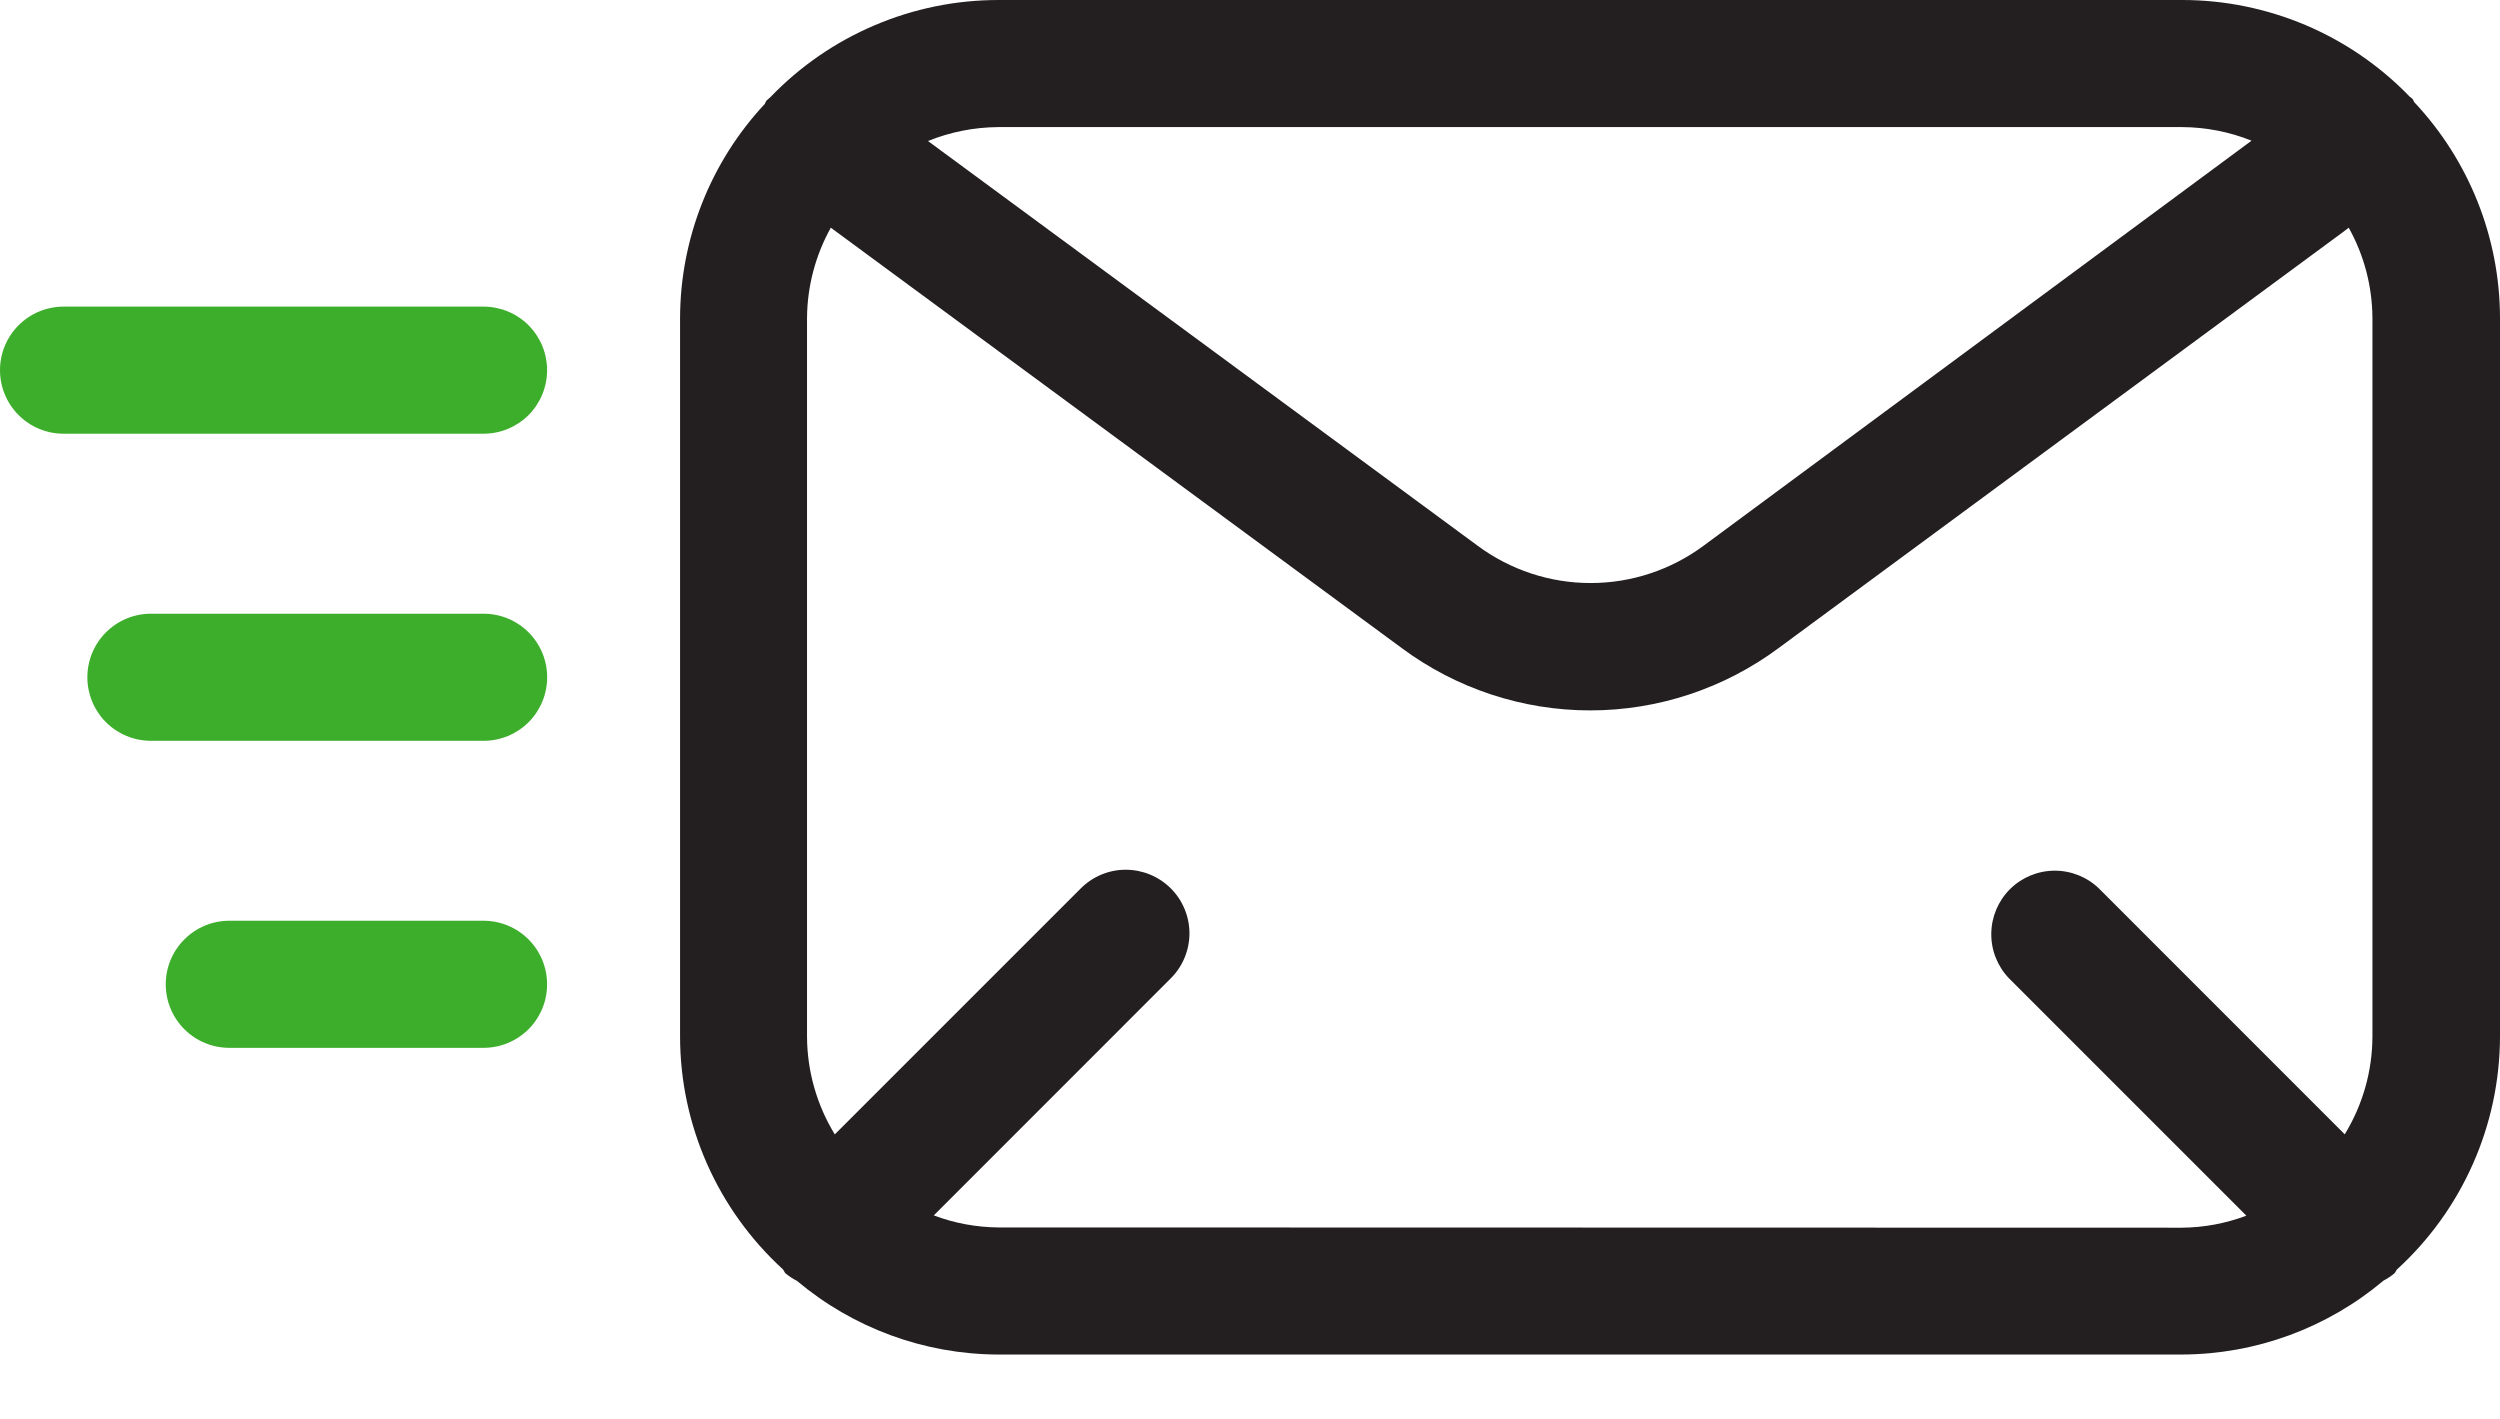
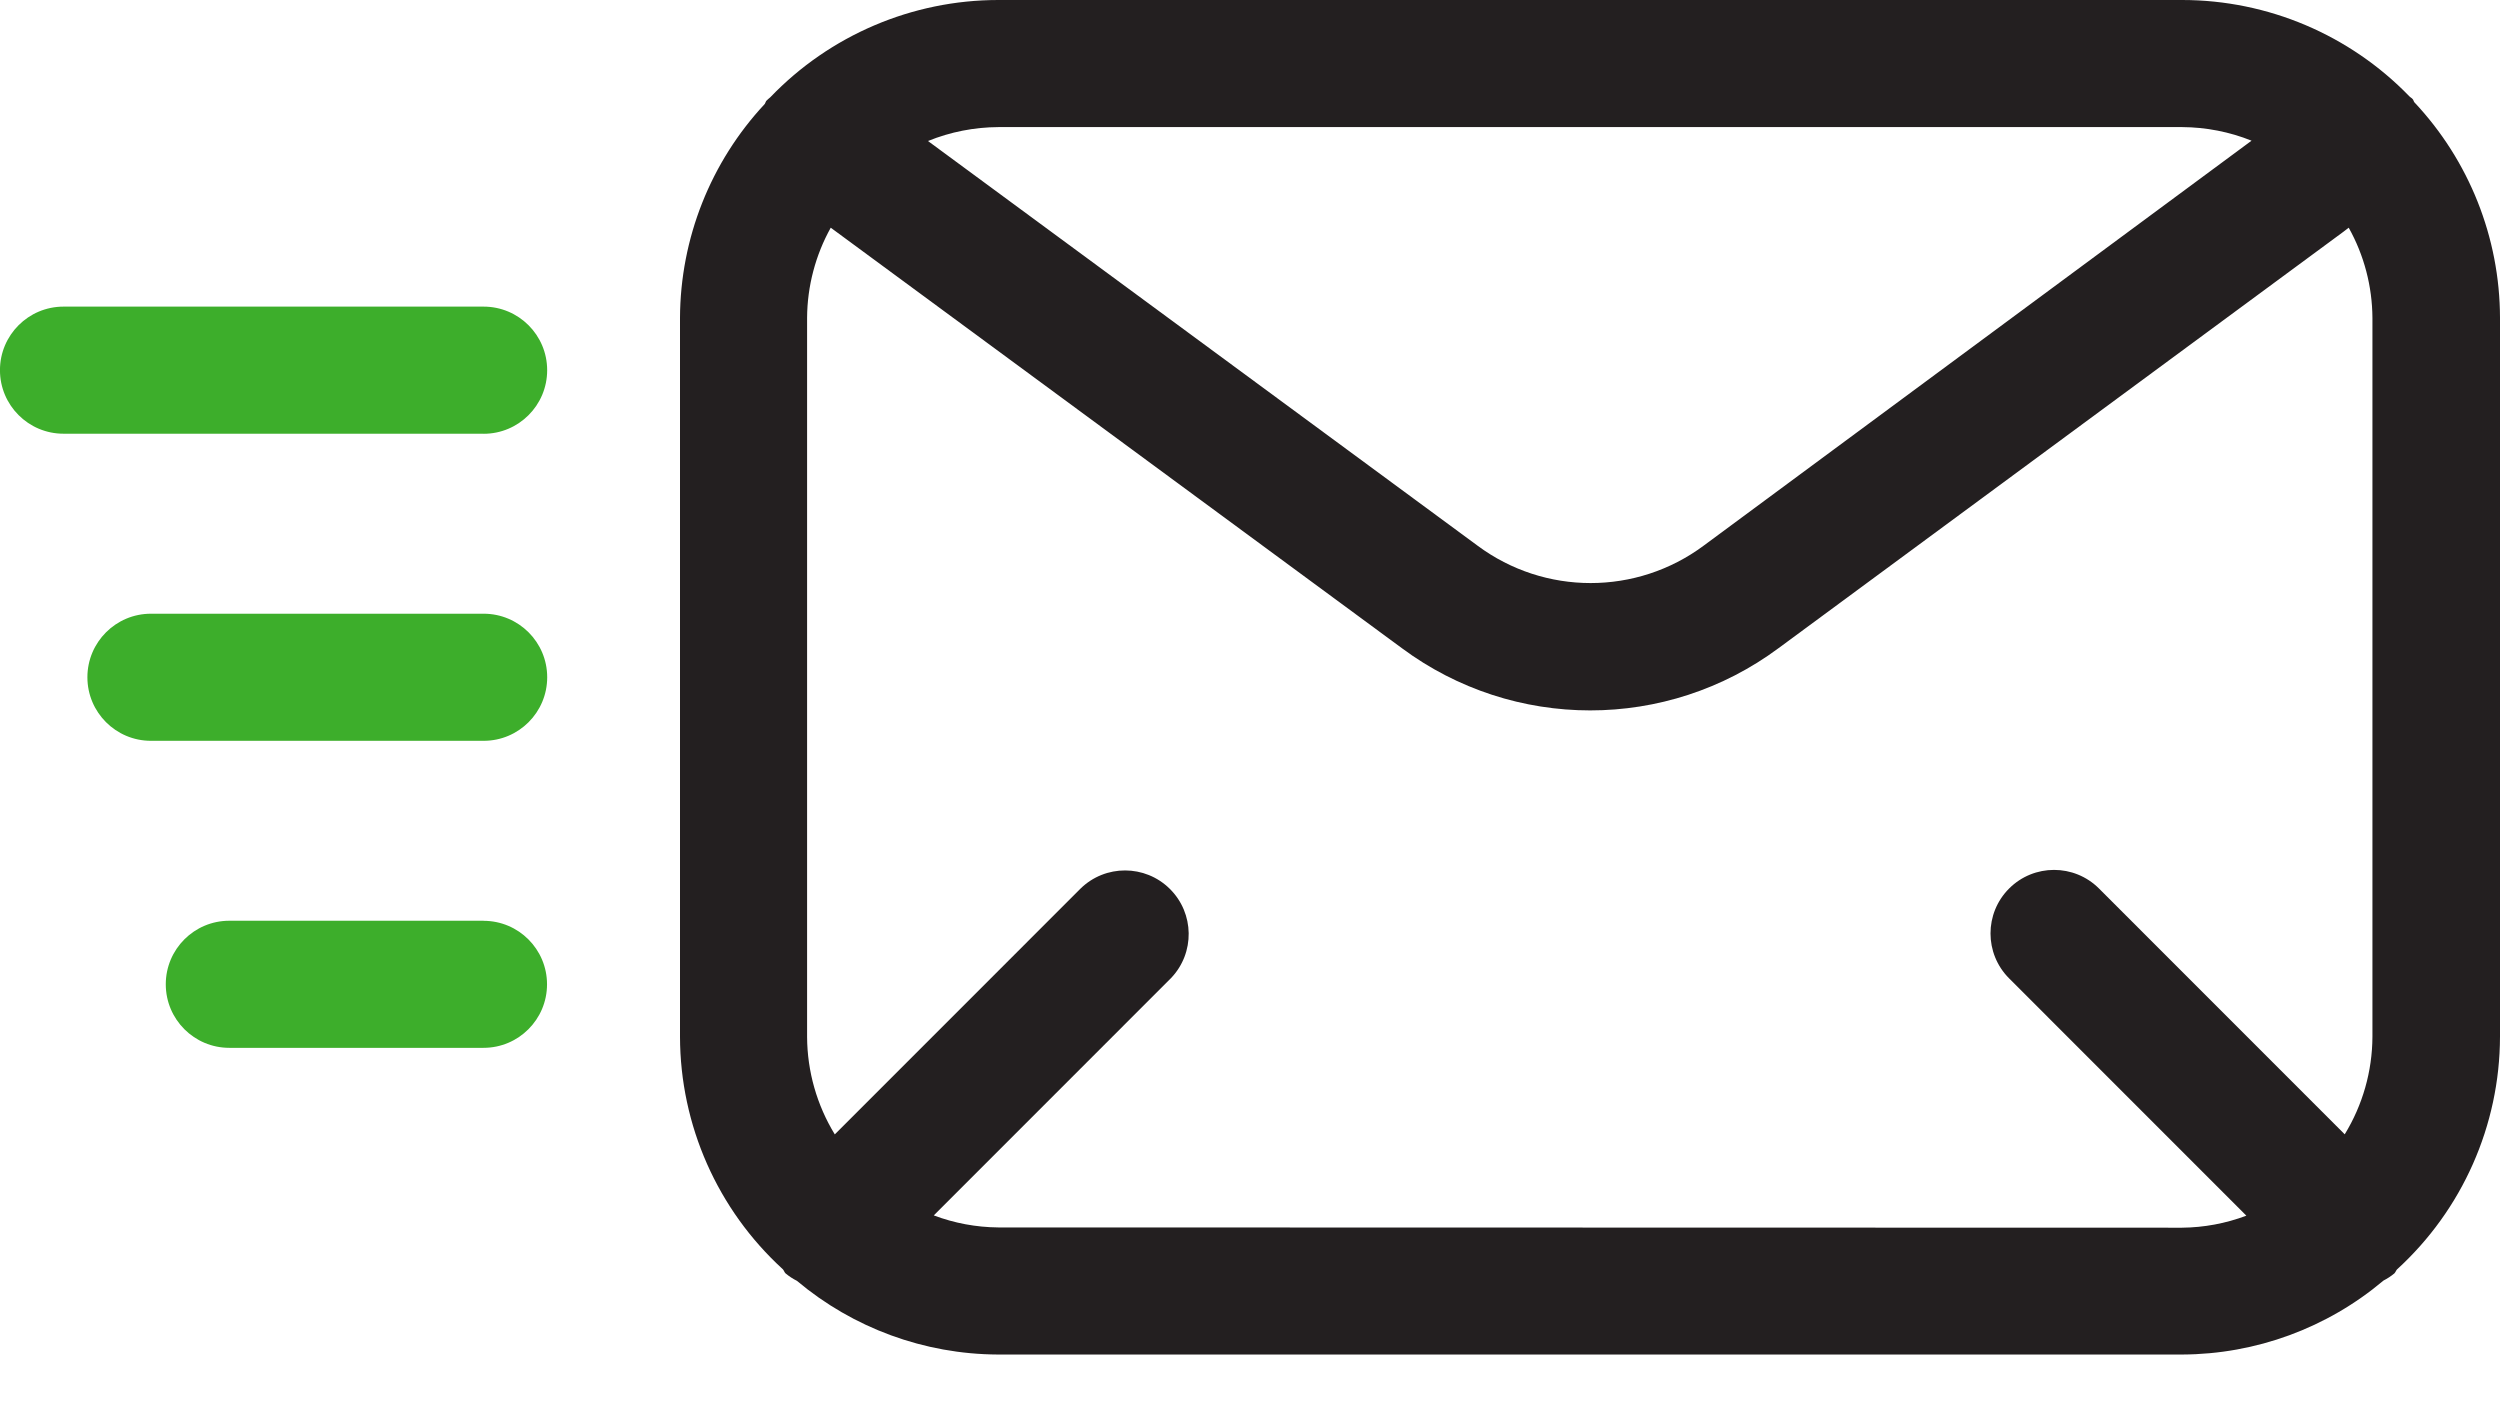
<svg xmlns="http://www.w3.org/2000/svg" width="37" height="21" viewBox="0 0 37 21" fill="none">
-   <path d="M7.157 6.419C7.406 6.419 7.645 6.32 7.822 6.144C7.998 5.967 8.097 5.728 8.097 5.479C8.097 5.229 7.998 4.99 7.822 4.813C7.645 4.637 7.406 4.538 7.157 4.538H0.941C0.691 4.538 0.452 4.637 0.276 4.813C0.099 4.99 0 5.229 0 5.479C0 5.728 0.099 5.967 0.276 6.144C0.452 6.32 0.691 6.419 0.941 6.419H7.157Z" fill="#3DAE2B" />
-   <path d="M7.158 9.083H2.234C1.984 9.083 1.745 9.182 1.568 9.359C1.392 9.535 1.293 9.774 1.293 10.024C1.293 10.273 1.392 10.512 1.568 10.689C1.745 10.865 1.984 10.964 2.234 10.964H7.158C7.407 10.964 7.646 10.865 7.823 10.689C7.999 10.512 8.098 10.273 8.098 10.024C8.098 9.774 7.999 9.535 7.823 9.359C7.646 9.182 7.407 9.083 7.158 9.083Z" fill="#3DAE2B" />
-   <path d="M7.156 13.627H3.394C3.144 13.627 2.905 13.726 2.729 13.903C2.552 14.079 2.453 14.318 2.453 14.568C2.453 14.817 2.552 15.057 2.729 15.233C2.905 15.409 3.144 15.508 3.394 15.508H7.156C7.406 15.508 7.645 15.409 7.822 15.233C7.998 15.057 8.097 14.817 8.097 14.568C8.097 14.318 7.998 14.079 7.822 13.903C7.645 13.726 7.406 13.627 7.156 13.627Z" fill="#3DAE2B" />
-   <path d="M35.709 1.47C35.696 1.451 35.674 1.442 35.658 1.425C35.222 0.974 34.699 0.616 34.122 0.371C33.544 0.127 32.924 0 32.297 0H14.773C14.143 0.001 13.519 0.128 12.94 0.376C12.36 0.623 11.836 0.985 11.4 1.44C11.379 1.457 11.358 1.475 11.339 1.495C11.331 1.509 11.325 1.523 11.319 1.538C10.517 2.397 10.069 3.528 10.065 4.703V15.344C10.066 15.992 10.202 16.632 10.464 17.225C10.726 17.817 11.109 18.349 11.587 18.786C11.603 18.805 11.608 18.828 11.626 18.846C11.678 18.889 11.734 18.926 11.794 18.956C12.627 19.656 13.679 20.043 14.768 20.047H32.297C33.387 20.043 34.442 19.655 35.276 18.953C35.333 18.923 35.388 18.887 35.437 18.846C35.454 18.828 35.46 18.806 35.475 18.788C35.954 18.351 36.337 17.819 36.599 17.226C36.862 16.634 36.998 15.992 37 15.344V4.703C36.997 3.517 36.543 2.375 35.73 1.511C35.721 1.495 35.719 1.482 35.709 1.47ZM32.297 1.881C32.648 1.883 32.996 1.951 33.323 2.082L25.214 8.076C24.73 8.435 24.144 8.629 23.541 8.629C22.938 8.629 22.352 8.435 21.868 8.076L13.734 2.087C14.065 1.953 14.419 1.883 14.777 1.881H32.297ZM14.773 18.166C14.447 18.163 14.124 18.103 13.82 17.988L17.331 14.476C17.507 14.299 17.605 14.058 17.604 13.809C17.602 13.559 17.502 13.32 17.324 13.144C17.146 12.969 16.906 12.871 16.656 12.872C16.407 12.873 16.168 12.974 15.992 13.152L12.355 16.789C12.089 16.355 11.947 15.856 11.944 15.347V4.703C11.948 4.236 12.069 3.778 12.296 3.37L20.745 9.591C21.552 10.19 22.53 10.514 23.535 10.514C24.54 10.514 25.517 10.19 26.324 9.591L34.684 3.429L34.761 3.37C34.989 3.778 35.109 4.237 35.112 4.705V15.345C35.11 15.854 34.968 16.353 34.702 16.788L31.065 13.15C30.888 12.979 30.65 12.884 30.404 12.886C30.157 12.888 29.921 12.987 29.746 13.161C29.572 13.336 29.473 13.572 29.471 13.818C29.468 14.065 29.563 14.302 29.734 14.48L33.246 17.992C32.941 18.107 32.619 18.167 32.293 18.17L14.773 18.166Z" fill="#231F20" />
+   <path d="M7.157 6.42a.94.94 0 000-1.882H.94a.94.94 0 000 1.881h6.216zm.001 2.663H2.234a.94.94 0 100 1.881h4.924a.94.94 0 100-1.881zm-.002 4.544H3.394a.94.94 0 100 1.881h3.762a.94.94 0 100-1.88z" fill="#3DAE2B" />
+   <path d="M35.71 1.47c-.014-.019-.036-.028-.052-.045A4.685 4.685 0 0032.297 0H14.773A4.68 4.68 0 0011.4 1.44a.63.63 0 00-.061.055.446.446 0 00-.02.043 4.67 4.67 0 00-1.255 3.165v10.641a4.675 4.675 0 001.523 3.442c.016.018.021.042.039.06.052.043.108.08.168.11a4.655 4.655 0 002.974 1.091h17.529a4.652 4.652 0 002.979-1.095.869.869 0 00.161-.106c.017-.018.023-.04.038-.058A4.677 4.677 0 0037 15.344V4.704a4.673 4.673 0 00-1.27-3.193c-.01-.016-.01-.029-.02-.041zm-3.413.411c.351.002.7.07 1.026.201l-8.109 5.994a2.806 2.806 0 01-3.346 0l-8.134-5.989a2.802 2.802 0 011.043-.206h17.52zM14.773 18.166a2.767 2.767 0 01-.953-.178l3.511-3.512a.942.942 0 00-1.34-1.324l-3.636 3.637a2.791 2.791 0 01-.41-1.442V4.703a2.78 2.78 0 01.35-1.333l8.45 6.221a4.678 4.678 0 005.58 0l8.359-6.162.077-.059c.228.408.348.867.351 1.335v10.64a2.79 2.79 0 01-.41 1.443l-3.637-3.638a.94.94 0 00-1.33 1.33l3.511 3.512a2.77 2.77 0 01-.953.178l-17.52-.004z" fill="#231F20" />
</svg>
